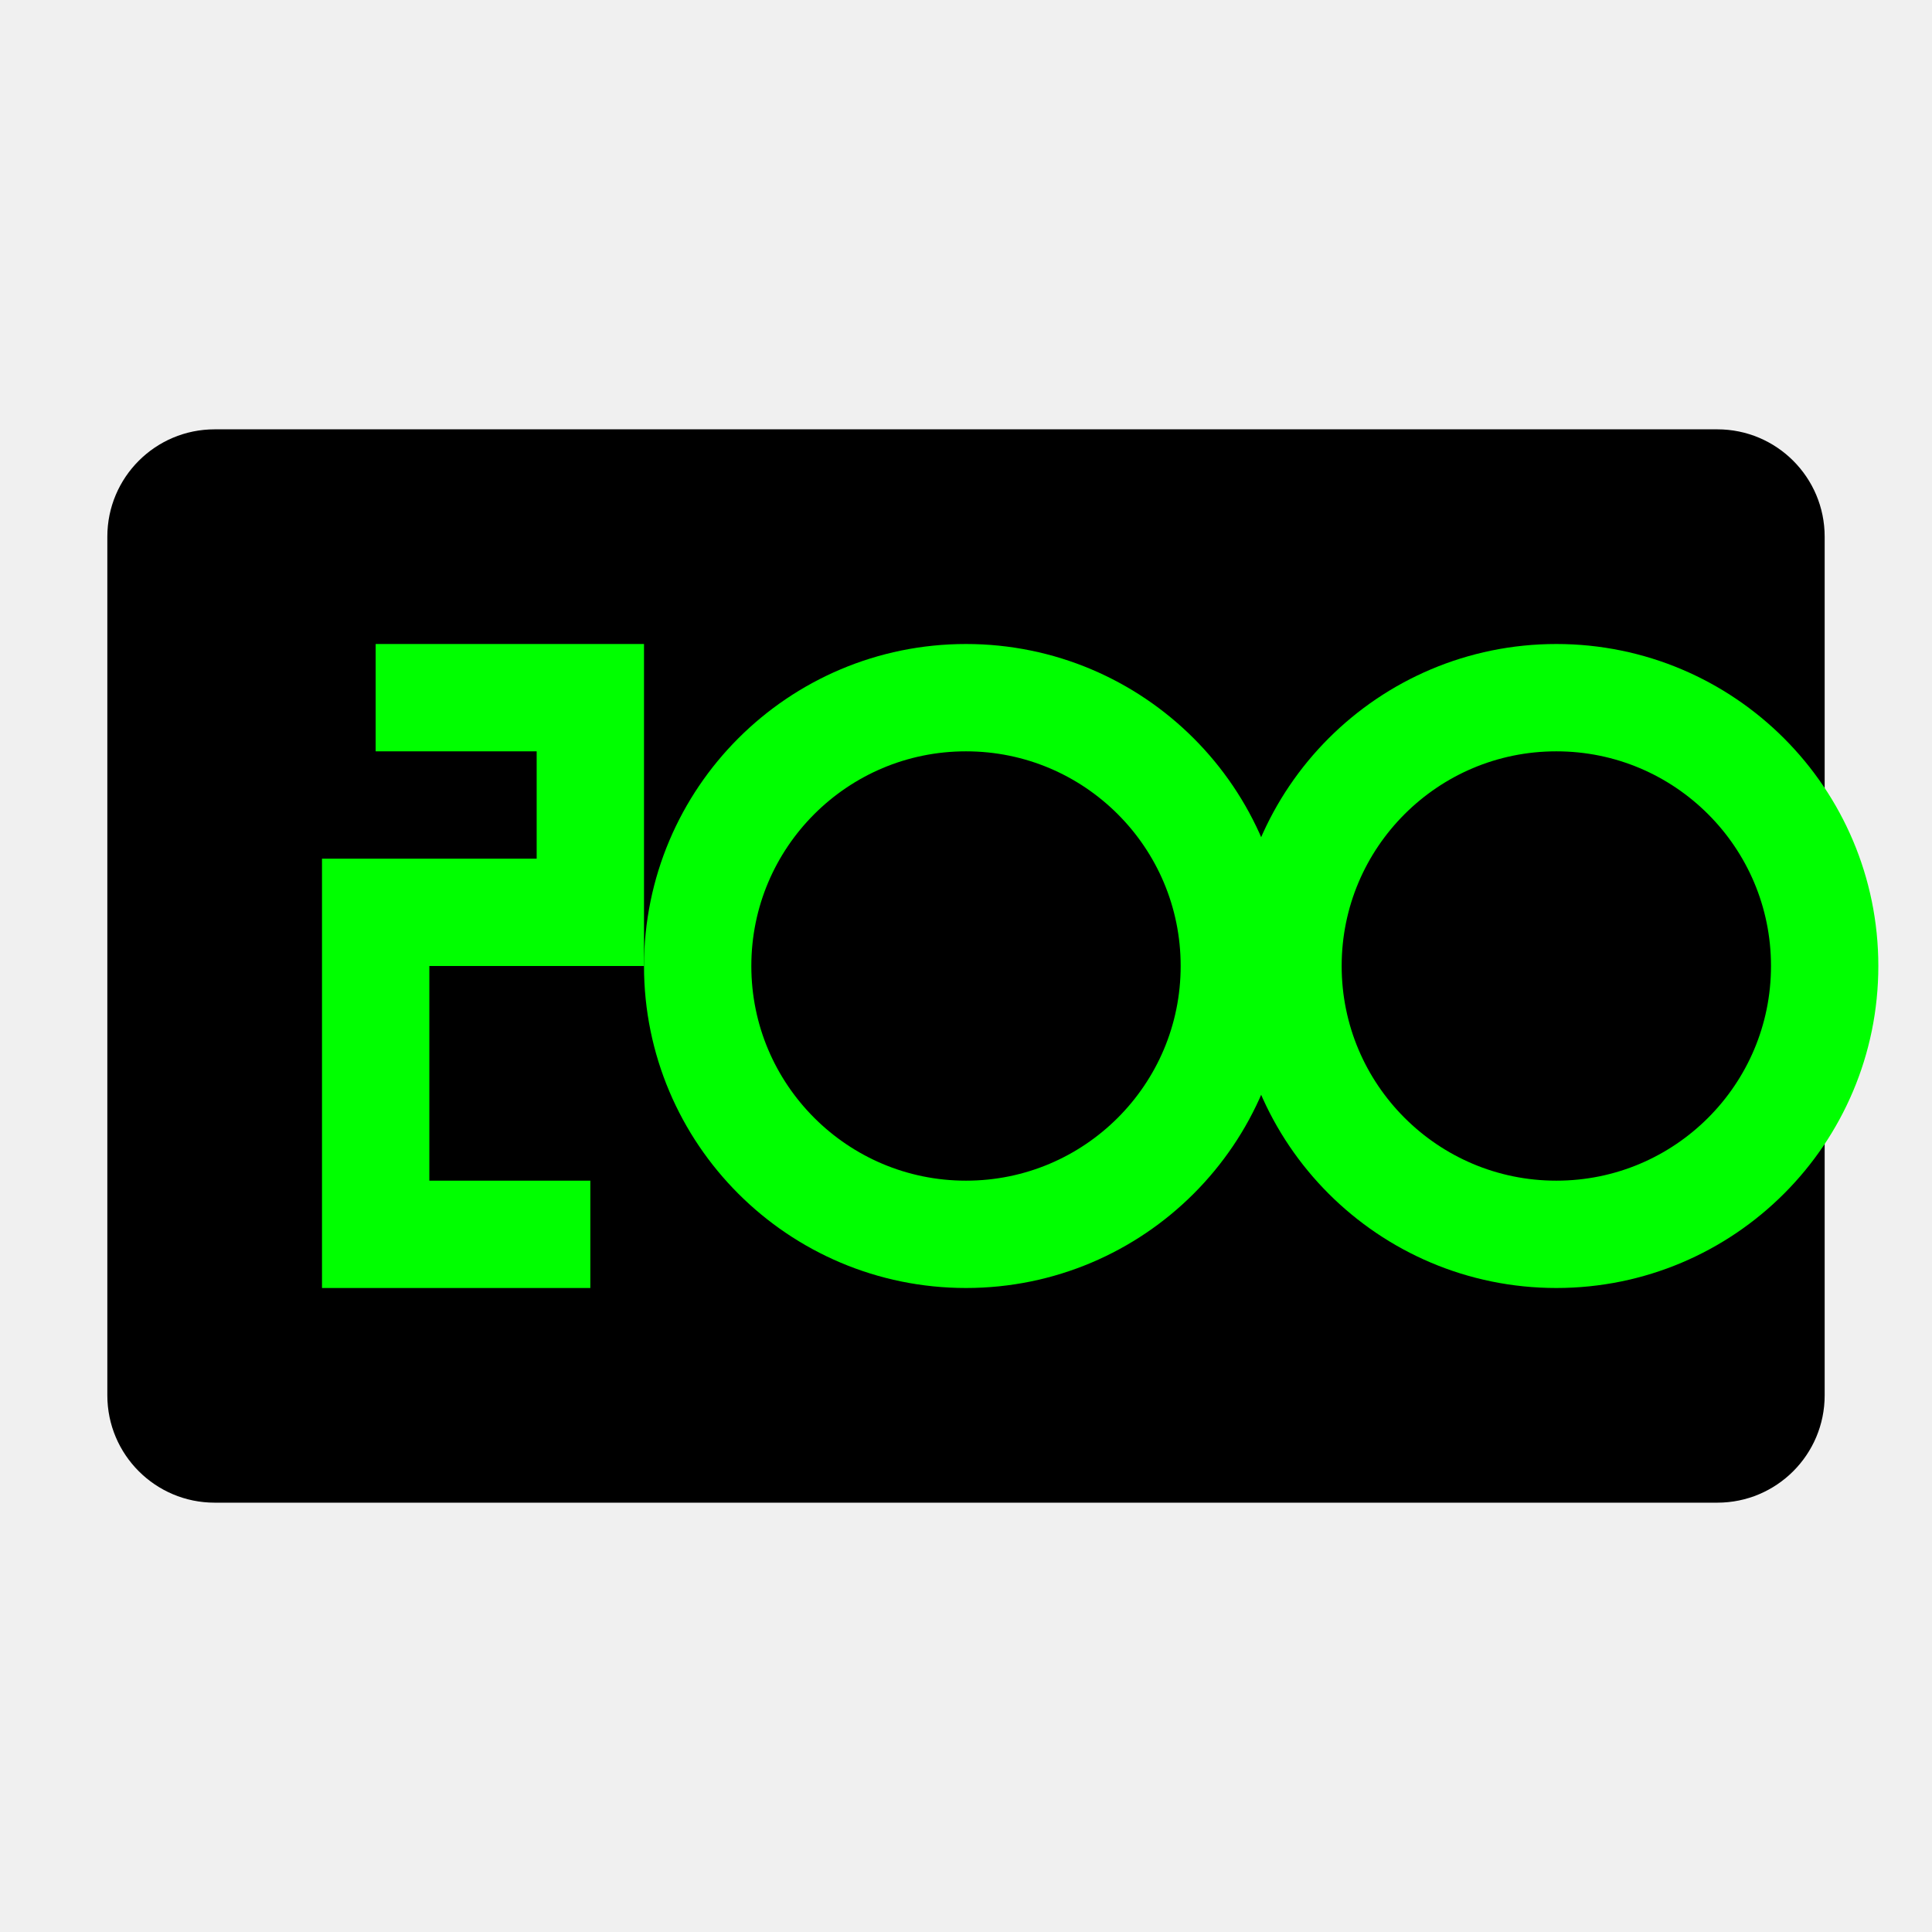
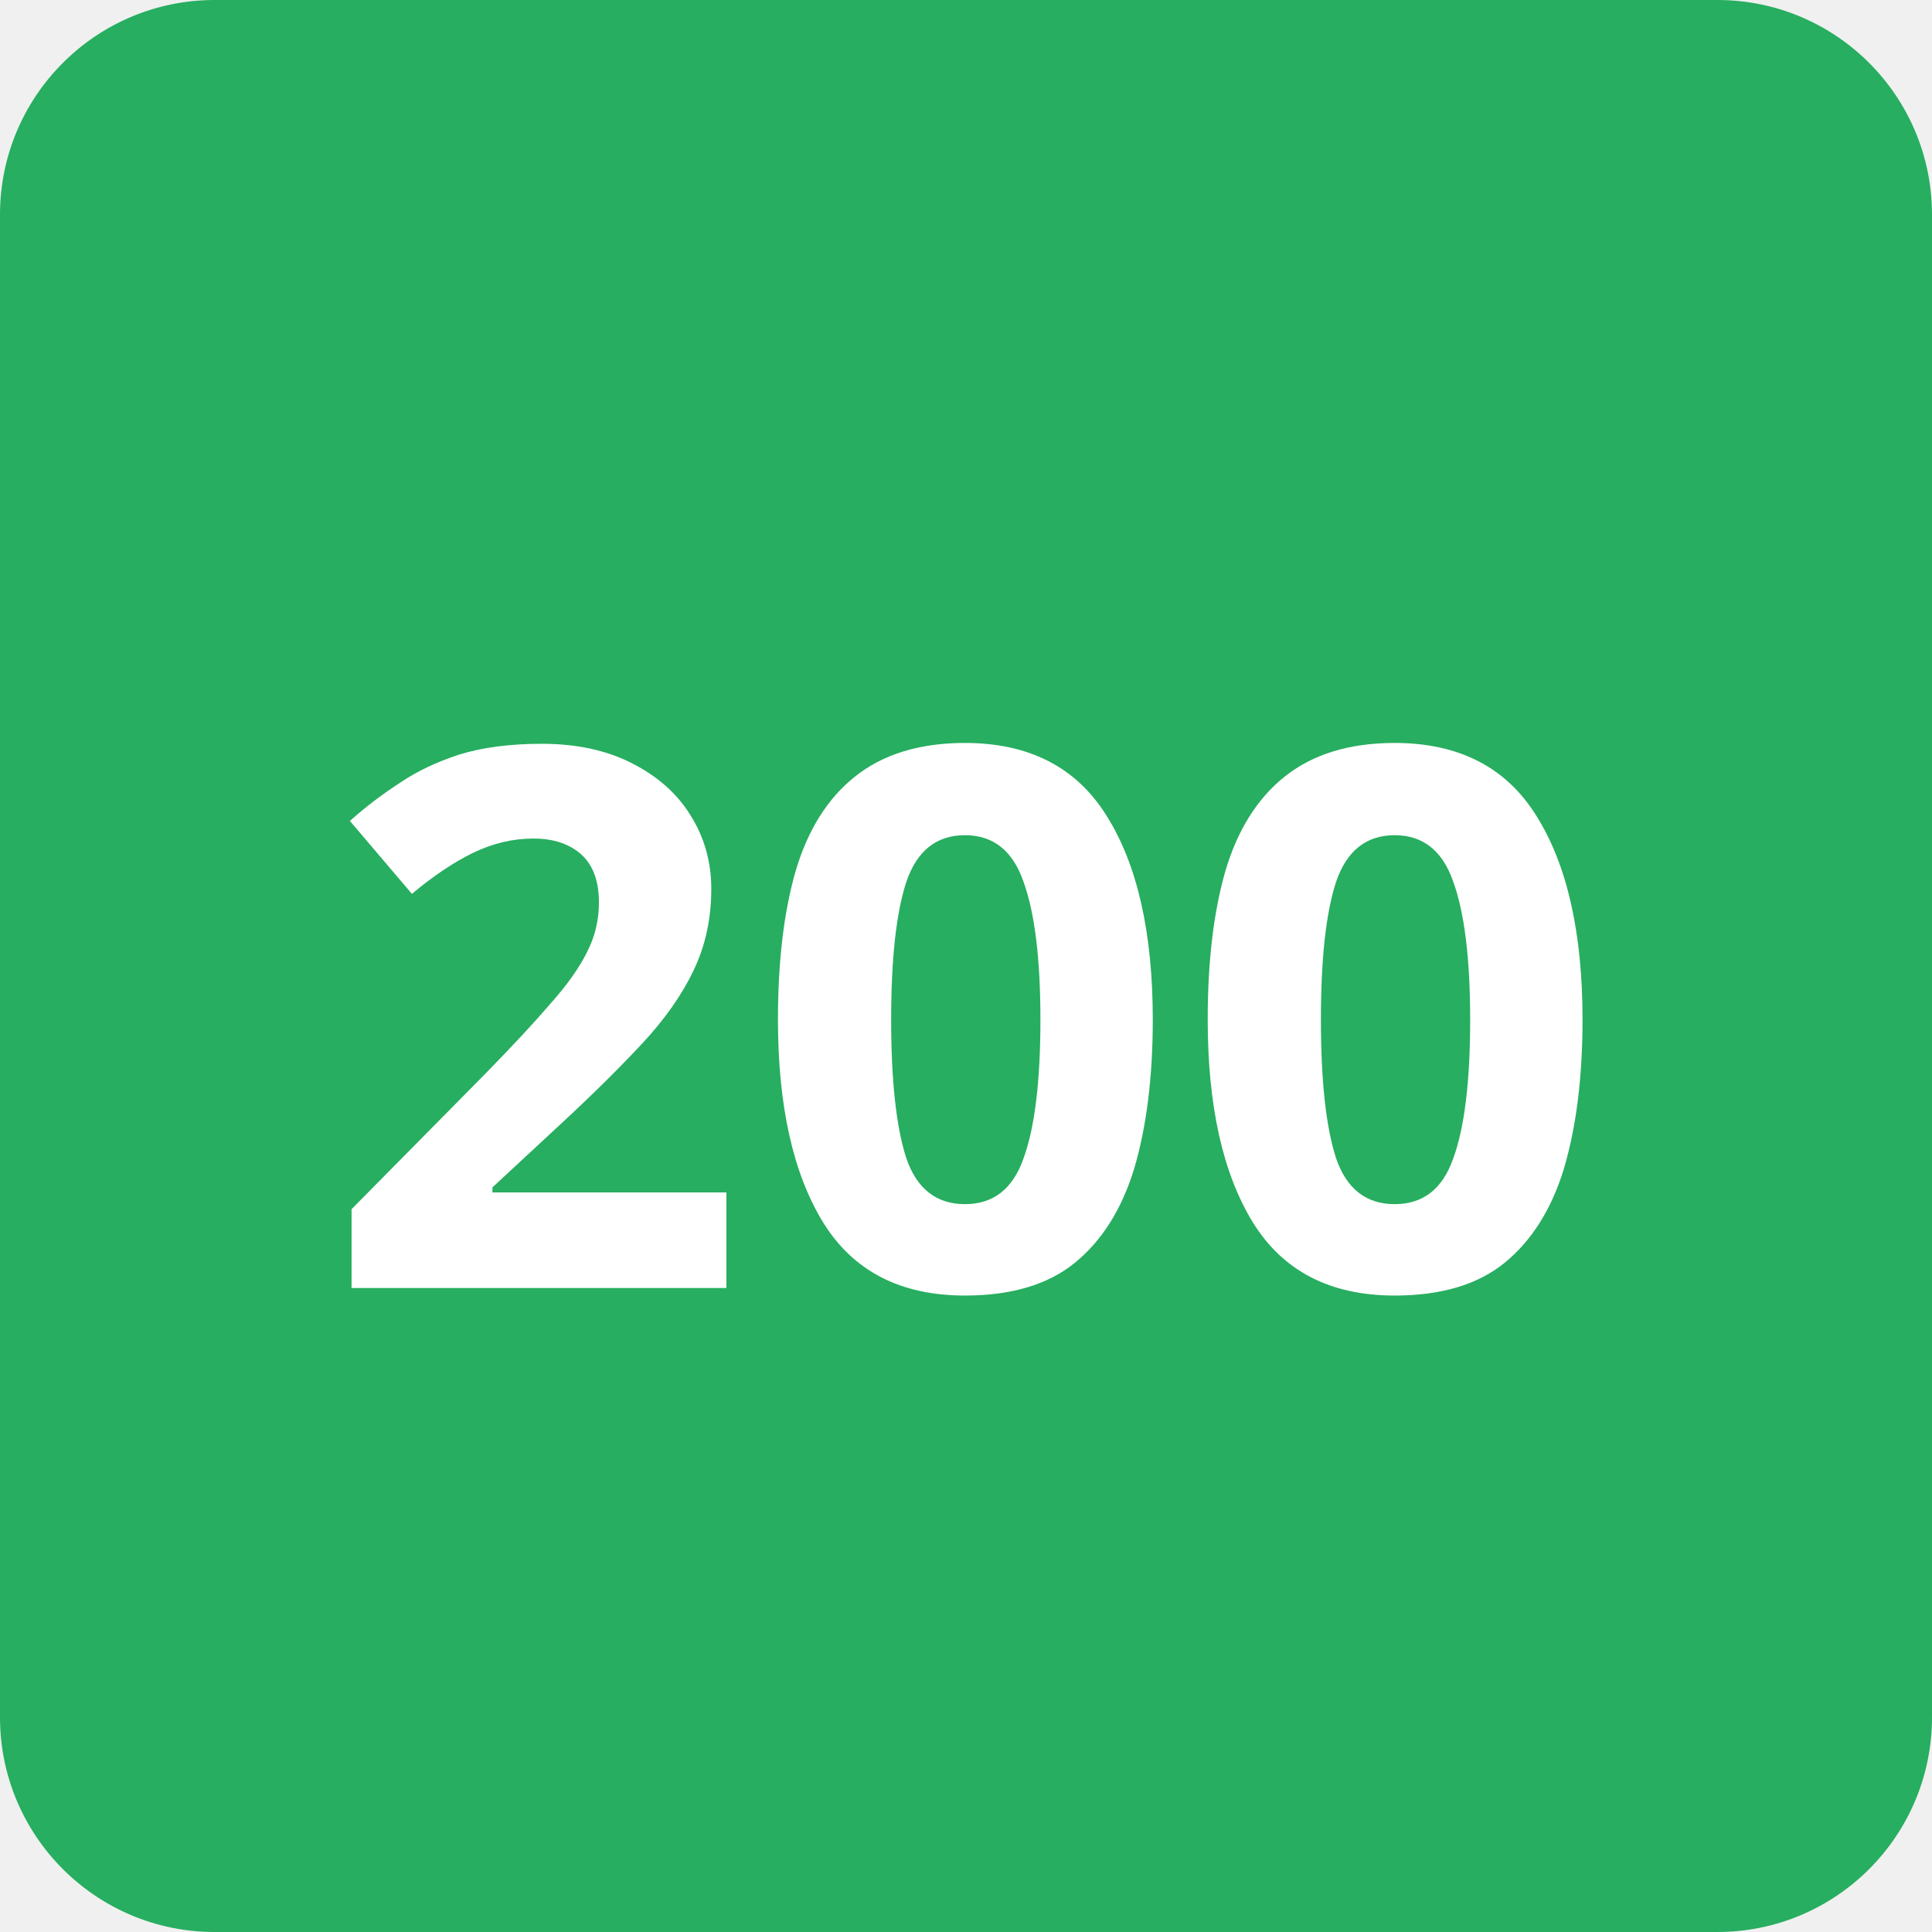
<svg xmlns="http://www.w3.org/2000/svg" viewBox="0 0 36 36">
-   <rect width="32" height="20" x="2" y="8" rx="2" />
-   <g fill="none" stroke="#0f0" stroke-width="2">
-     <path d="M7 13h4v4H7v6h4" />
-     <circle cx="18" cy="18" r="5" />
-     <circle cx="29" cy="18" r="5" />
-   </g>
+   <rect width="36" height="36" fill="#27ae60" rx="4" />
+   <text x="18" y="24" fill="#fff" font-family="Arial Black, sans-serif" font-size="14" font-weight="bold" text-anchor="middle">200</text>
</svg>
